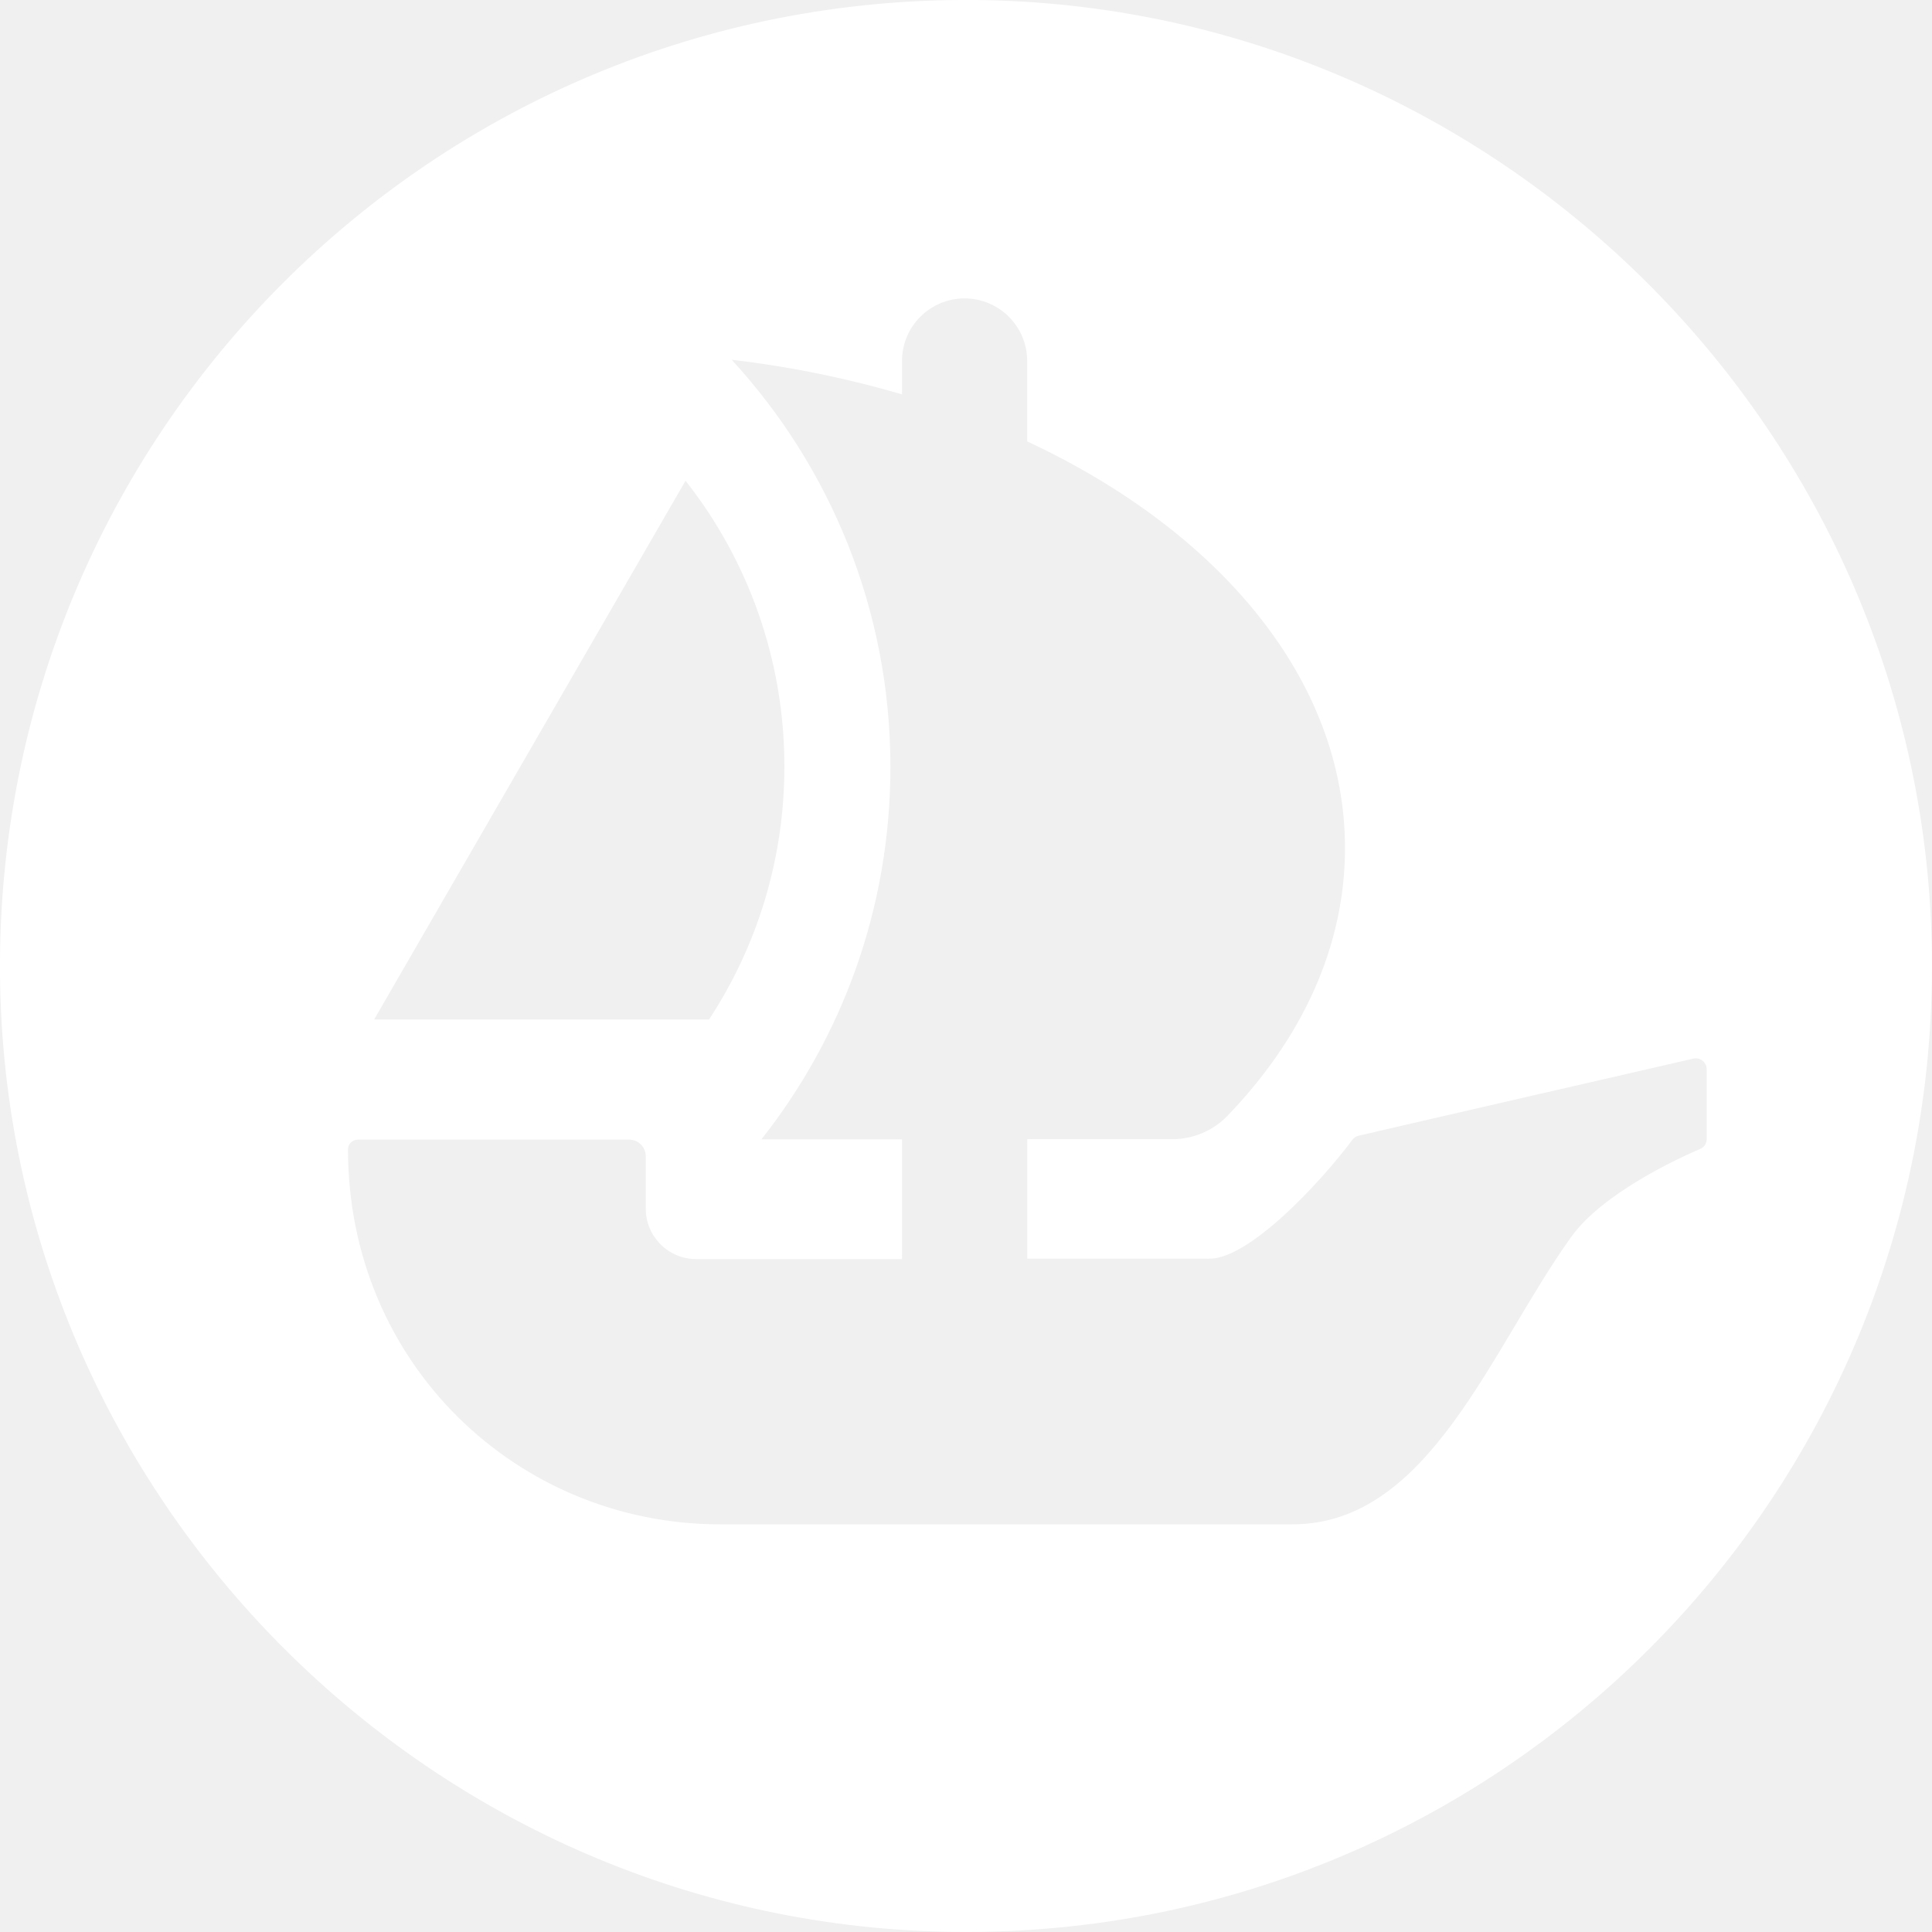
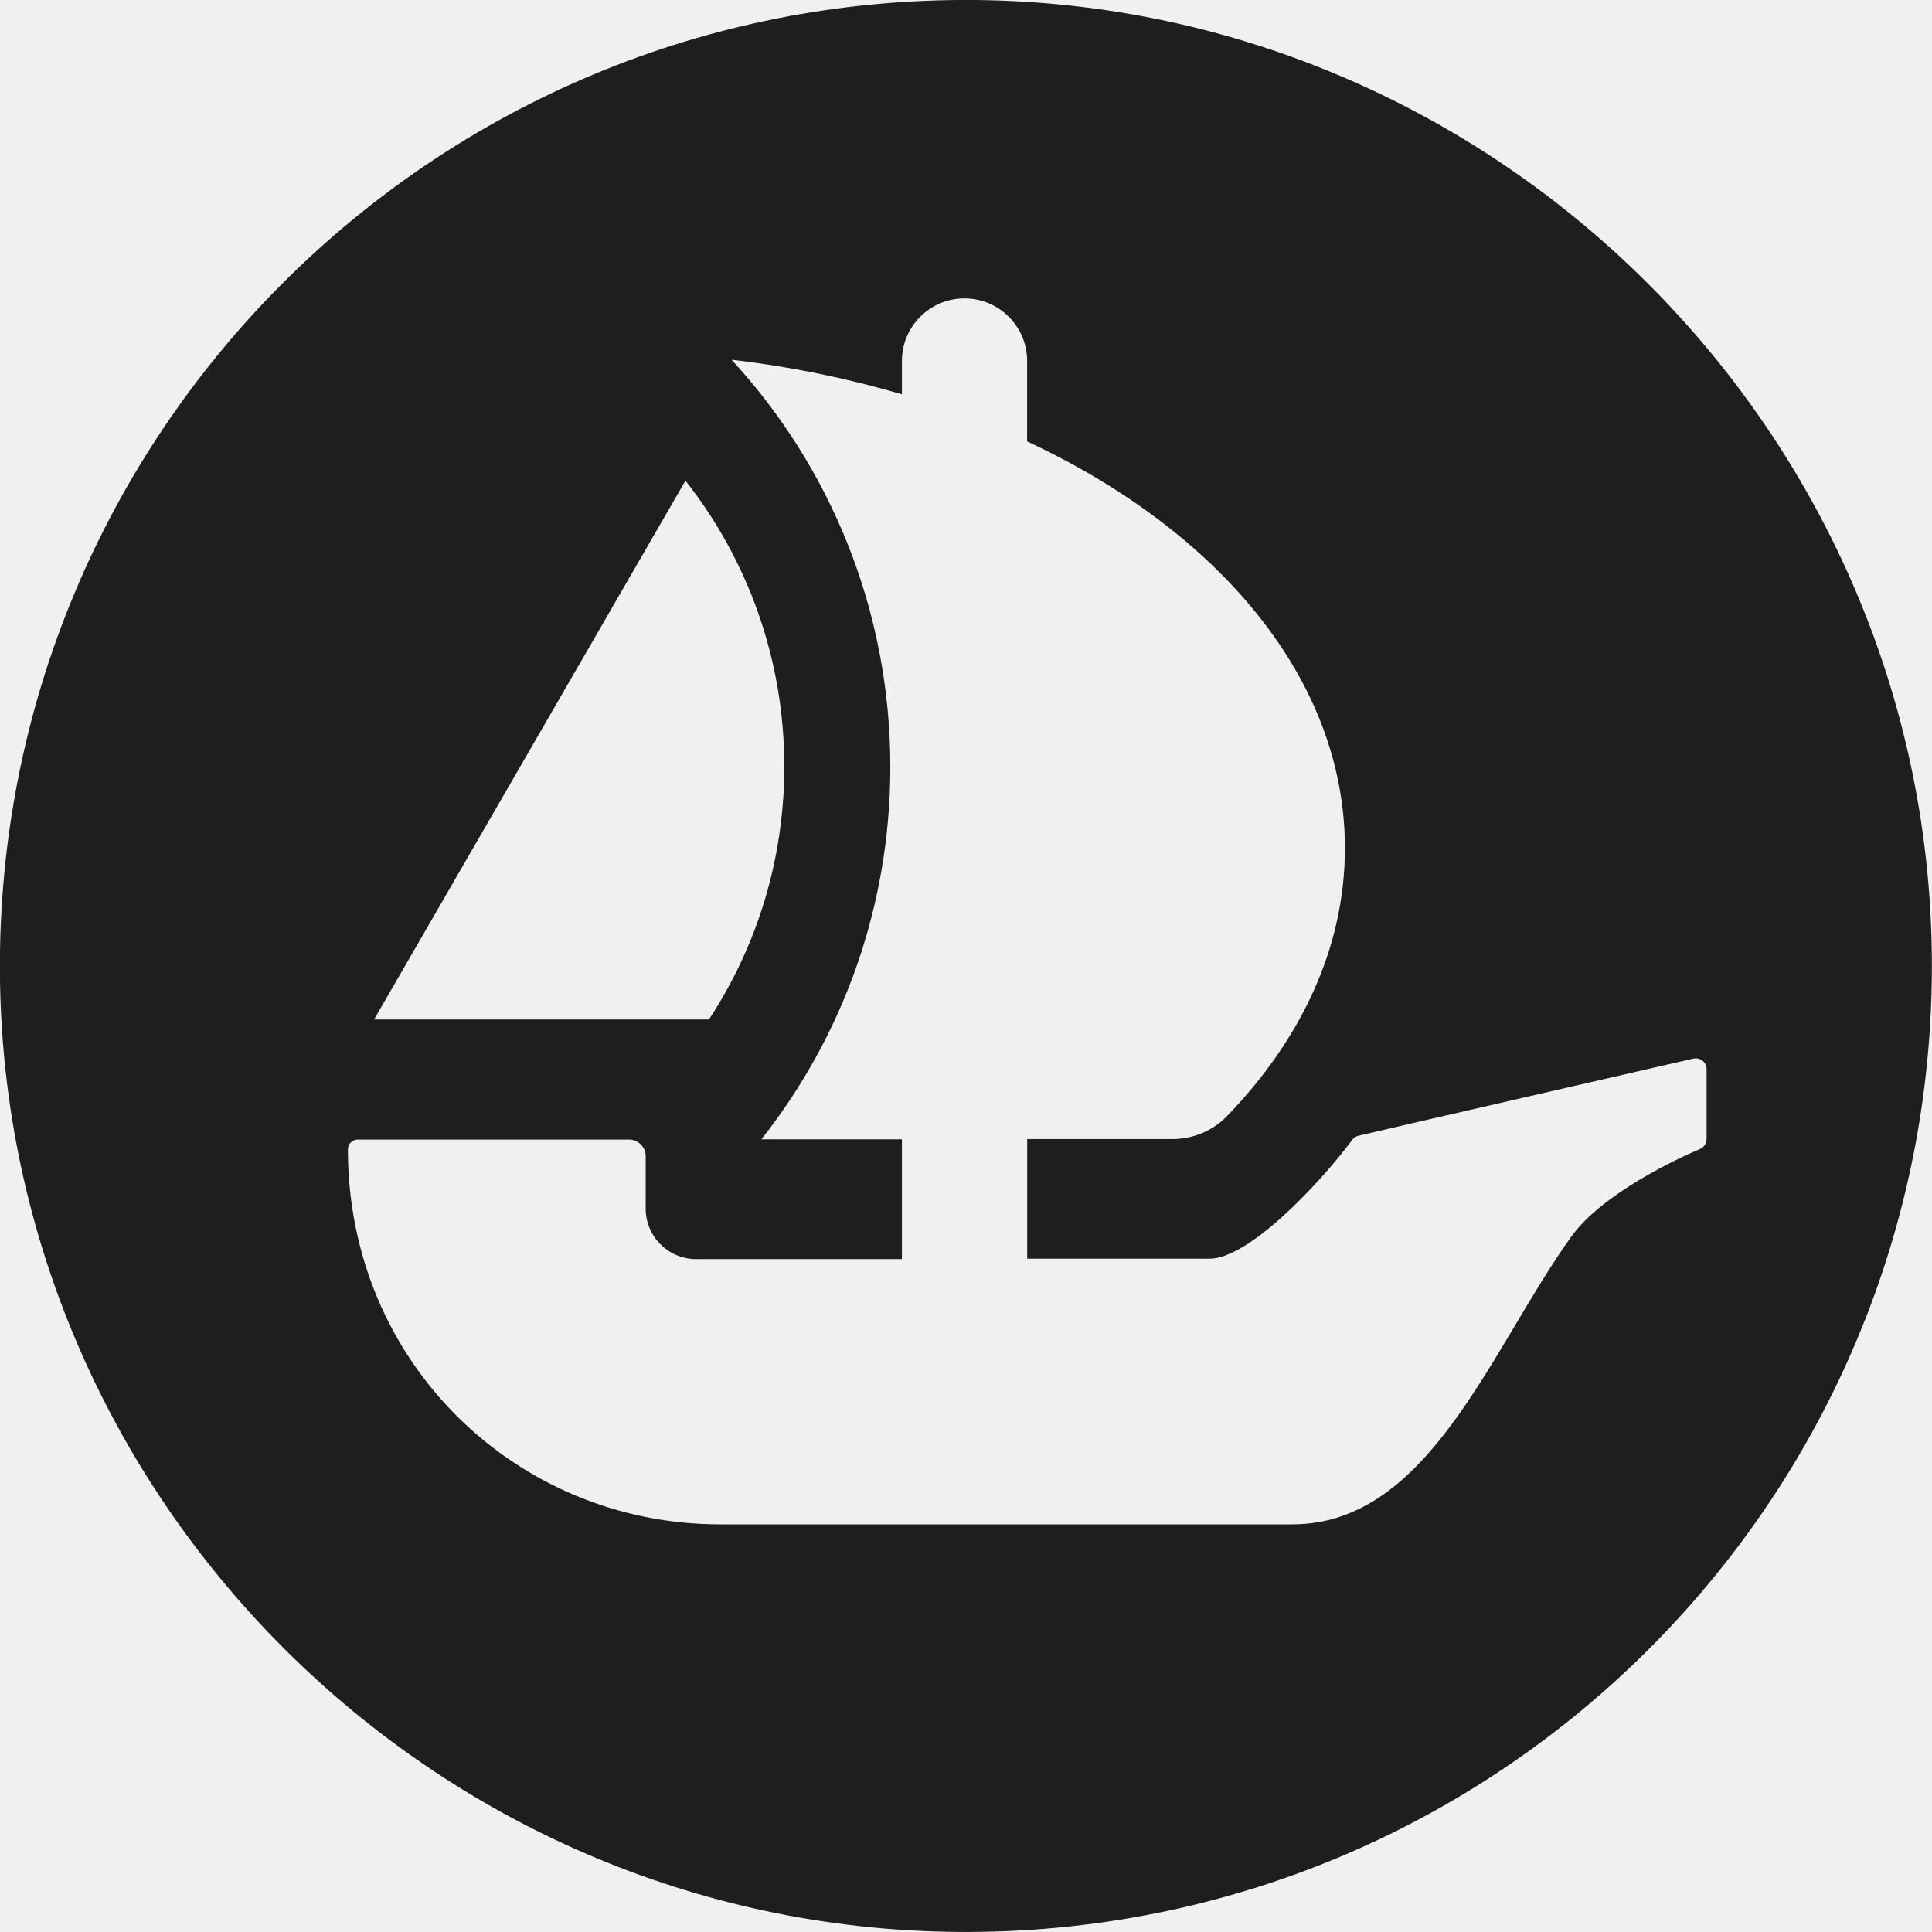
<svg xmlns="http://www.w3.org/2000/svg" width="24" height="24" viewBox="0 0 24 24" fill="none">
-   <g clipPath="url(#clip0_51_879)">
-     <mask id="mask0_51_879" maskUnits="userSpaceOnUse" x="0" y="0" width="24" height="24">
+   <g clip-path="url(#clip0_51_1396)">
+     <mask id="mask0_51_1396" style="mask-type:luminance" maskUnits="userSpaceOnUse" x="0" y="0" width="24" height="24">
      <path d="M24 0H0V24H24V0Z" fill="white" />
    </mask>
-     <g mask="url(#mask0_51_879)">
-       <mask id="mask1_51_879" maskUnits="userSpaceOnUse" x="0" y="0" width="24" height="24">
+     <g mask="url(#mask0_51_1396)">
+       <mask id="mask1_51_1396" style="mask-type:luminance" maskUnits="userSpaceOnUse" x="0" y="0" width="24" height="24">
        <path d="M24 0H0V24H24V0Z" fill="white" />
      </mask>
-       <g mask="url(#mask1_51_879)">
-         <path d="M12.105 0C5.394 -0.055 -0.055 5.394 0 12.105C0.057 18.621 5.38 23.945 11.895 23.999C18.605 24.057 24.057 18.605 23.999 11.895C23.945 5.381 18.621 0.057 12.105 0ZM8.517 5.973C9.285 6.948 9.744 8.183 9.744 9.522C9.744 10.683 9.4 11.763 8.808 12.664H4.648L8.516 5.972L8.517 5.973ZM21.201 13.283V14.147C21.201 14.204 21.171 14.252 21.119 14.273C20.837 14.393 19.907 14.825 19.52 15.363C18.521 16.752 17.759 18.936 16.055 18.936H8.945C6.428 18.936 4.322 16.938 4.323 14.277C4.323 14.211 4.379 14.157 4.445 14.157H7.815C7.931 14.157 8.022 14.25 8.022 14.364V15.015C8.022 15.36 8.302 15.641 8.649 15.641H11.205V14.153H9.459C10.463 12.881 11.061 11.276 11.061 9.527C11.061 7.577 10.313 5.799 9.089 4.469C9.83 4.556 10.538 4.703 11.205 4.899V4.485C11.205 4.055 11.553 3.707 11.982 3.707C12.412 3.707 12.76 4.055 12.76 4.485V5.483C15.146 6.597 16.708 8.445 16.708 10.535C16.708 11.762 16.172 12.903 15.246 13.863C15.069 14.046 14.823 14.151 14.565 14.151H12.761V15.636H15.026C15.514 15.636 16.39 14.71 16.805 14.152C16.805 14.152 16.823 14.124 16.871 14.11C16.919 14.096 21.029 13.152 21.029 13.152C21.116 13.128 21.201 13.194 21.201 13.282V13.283Z" fill="white" />
+       <g mask="url(#mask1_51_1396)">
+         <path d="M12.104 -7.25717e-05C5.393 -0.055 -0.056 5.394 -0.001 12.104C0.056 18.62 5.379 23.945 11.894 23.999C18.604 24.056 24.056 18.605 23.998 11.894C23.944 5.381 18.62 0.056 12.104 -7.25717e-05ZM8.516 5.972C9.284 6.948 9.743 8.183 9.743 9.522C9.743 10.682 9.399 11.762 8.807 12.664H4.647L8.515 5.971L8.516 5.972ZM21.2 13.283V14.147C21.2 14.203 21.17 14.251 21.118 14.273C20.836 14.393 19.906 14.825 19.519 15.362C18.52 16.752 17.758 18.936 16.054 18.936H8.944C6.427 18.936 4.321 16.938 4.322 14.276C4.322 14.21 4.378 14.156 4.444 14.156H7.814C7.93 14.156 8.021 14.25 8.021 14.364V15.014C8.021 15.36 8.301 15.641 8.648 15.641H11.204V14.153H9.458C10.462 12.881 11.06 11.275 11.06 9.527C11.06 7.577 10.312 5.798 9.088 4.469C9.829 4.555 10.537 4.703 11.204 4.898V4.484C11.204 4.055 11.552 3.707 11.981 3.707C12.411 3.707 12.759 4.055 12.759 4.484V5.483C15.145 6.596 16.707 8.444 16.707 10.535C16.707 11.761 16.171 12.902 15.245 13.862C15.068 14.046 14.822 14.15 14.564 14.15H12.76V15.636H15.025C15.513 15.636 16.389 14.71 16.804 14.152C16.804 14.152 16.822 14.124 16.87 14.11C16.918 14.095 21.028 13.152 21.028 13.152C21.115 13.128 21.2 13.194 21.2 13.281V13.283Z" fill="#1E1E1E" />
      </g>
    </g>
  </g>
  <defs>
-     <clipPath id="clip0_51_879">
+     <clipPath id="clip0_51_1396">
      <rect width="24" height="24" fill="white" />
    </clipPath>
  </defs>
</svg>
